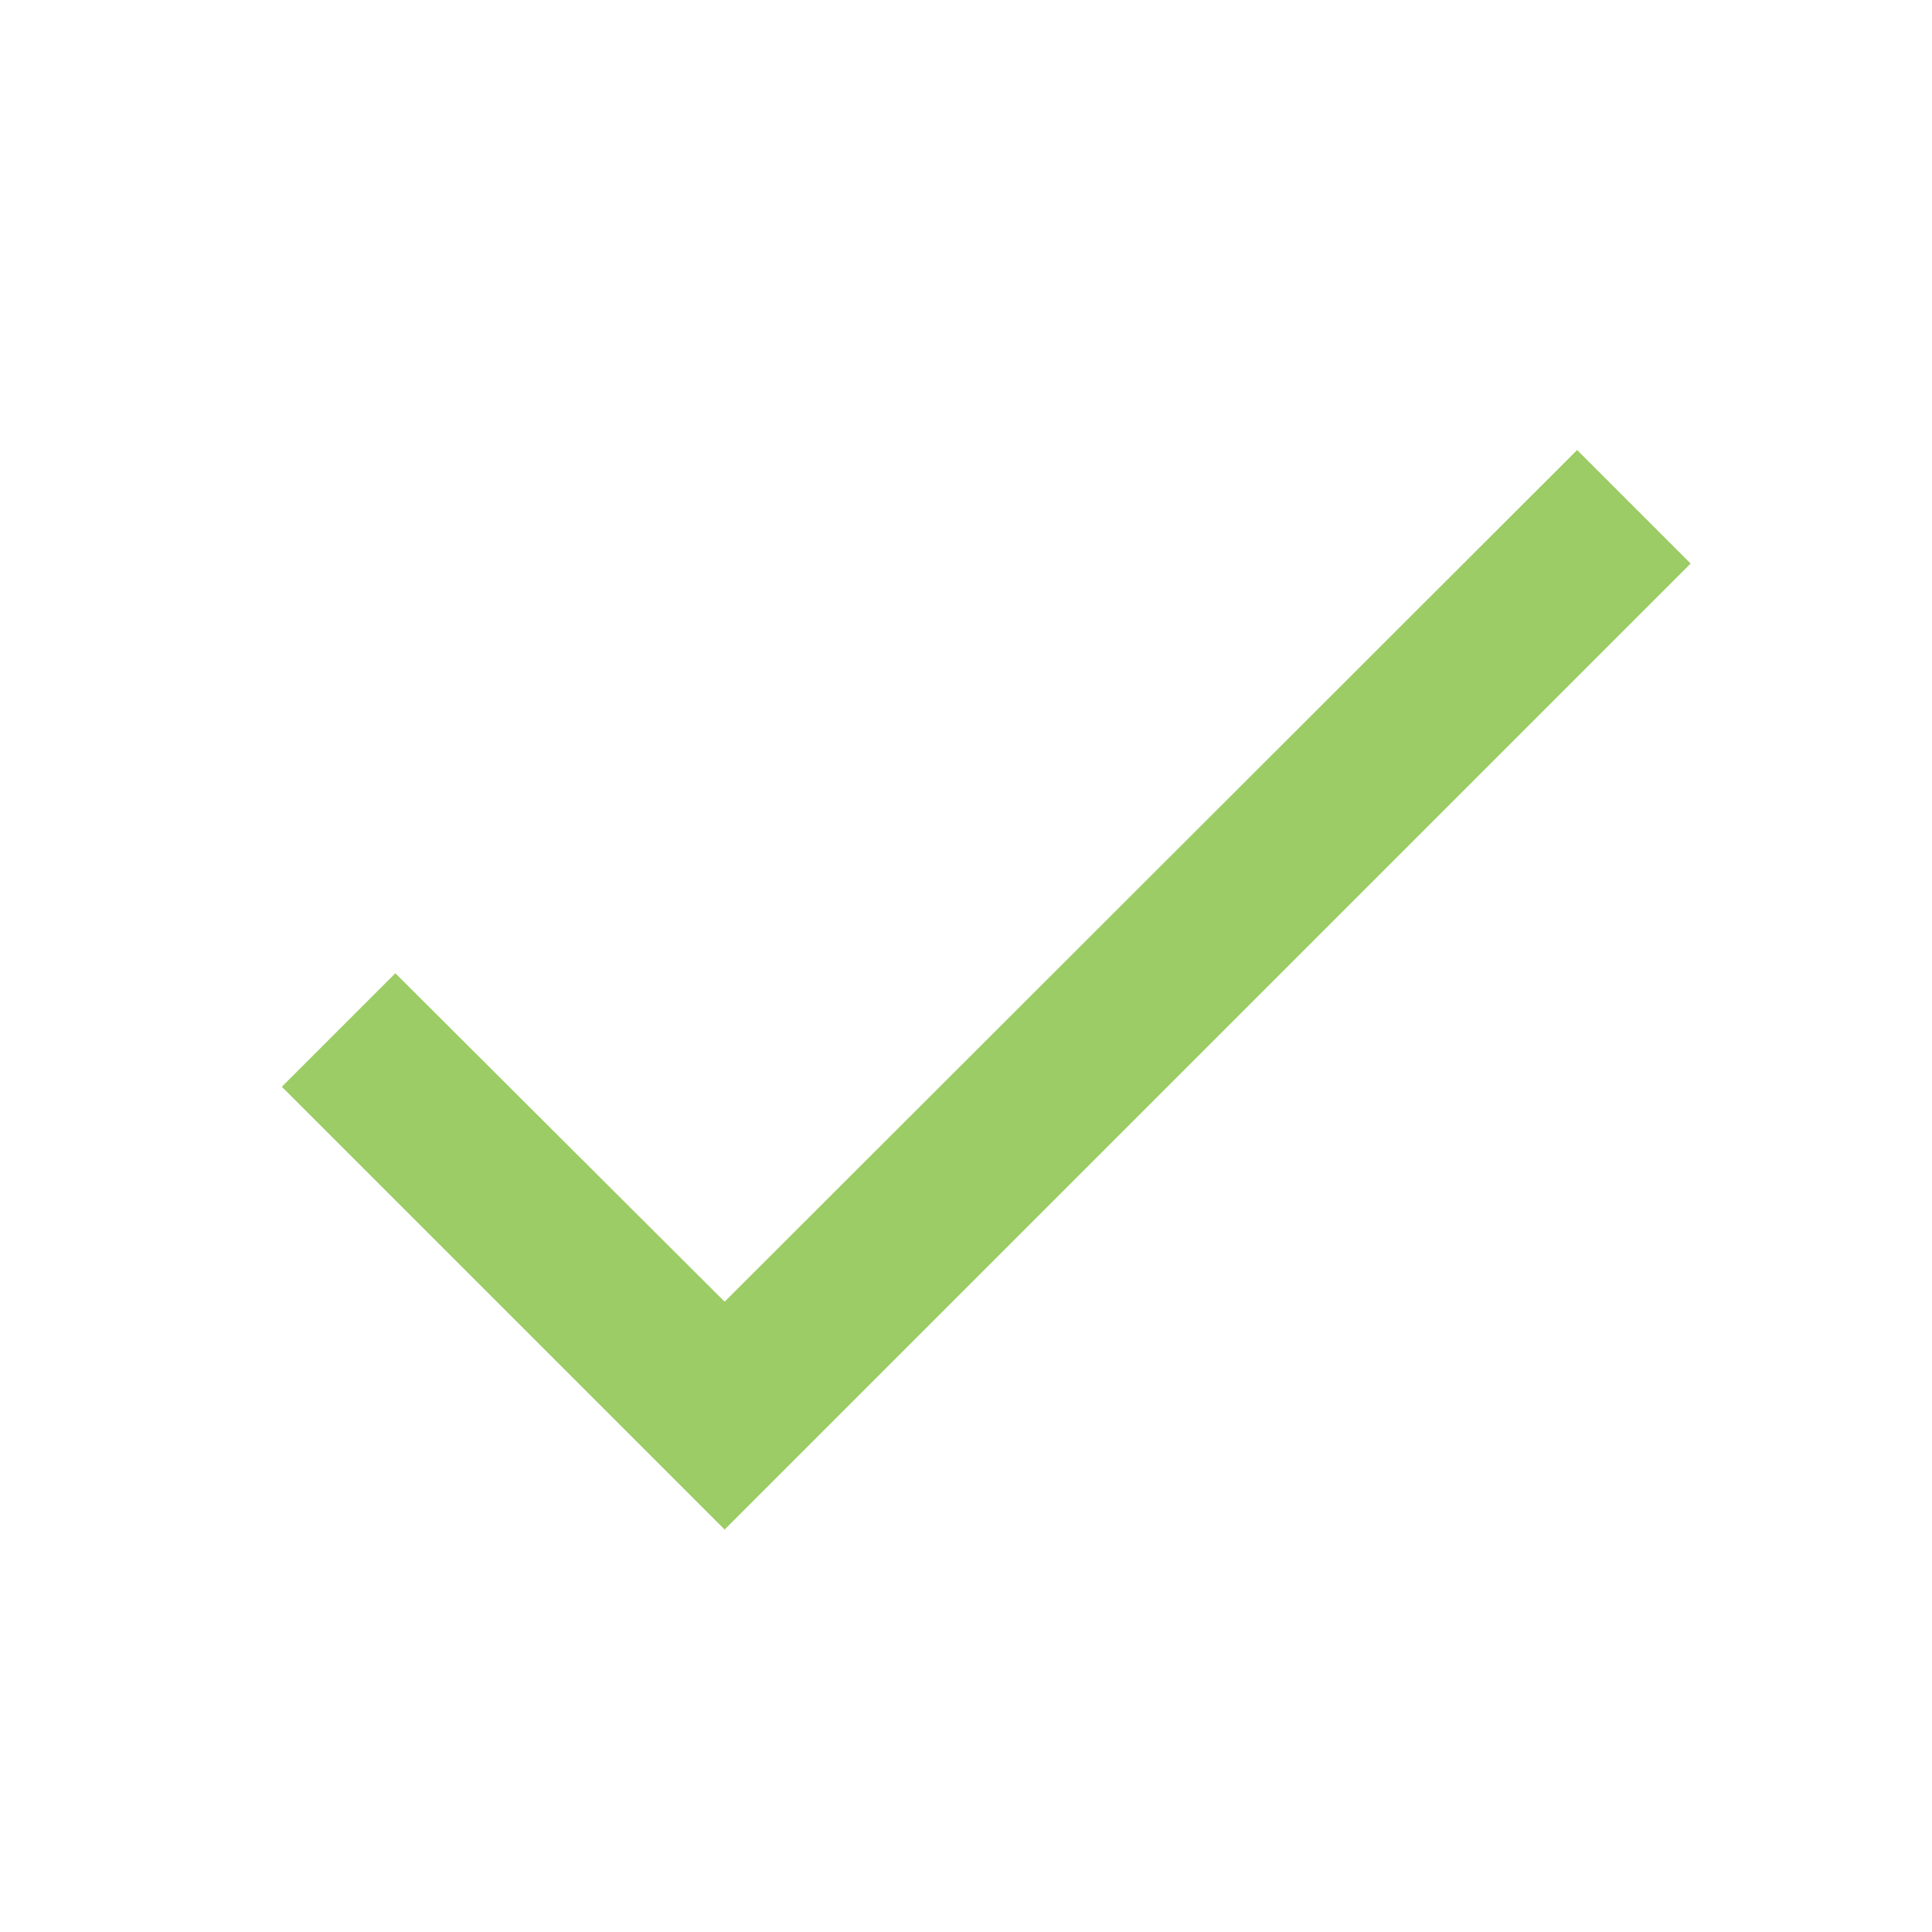
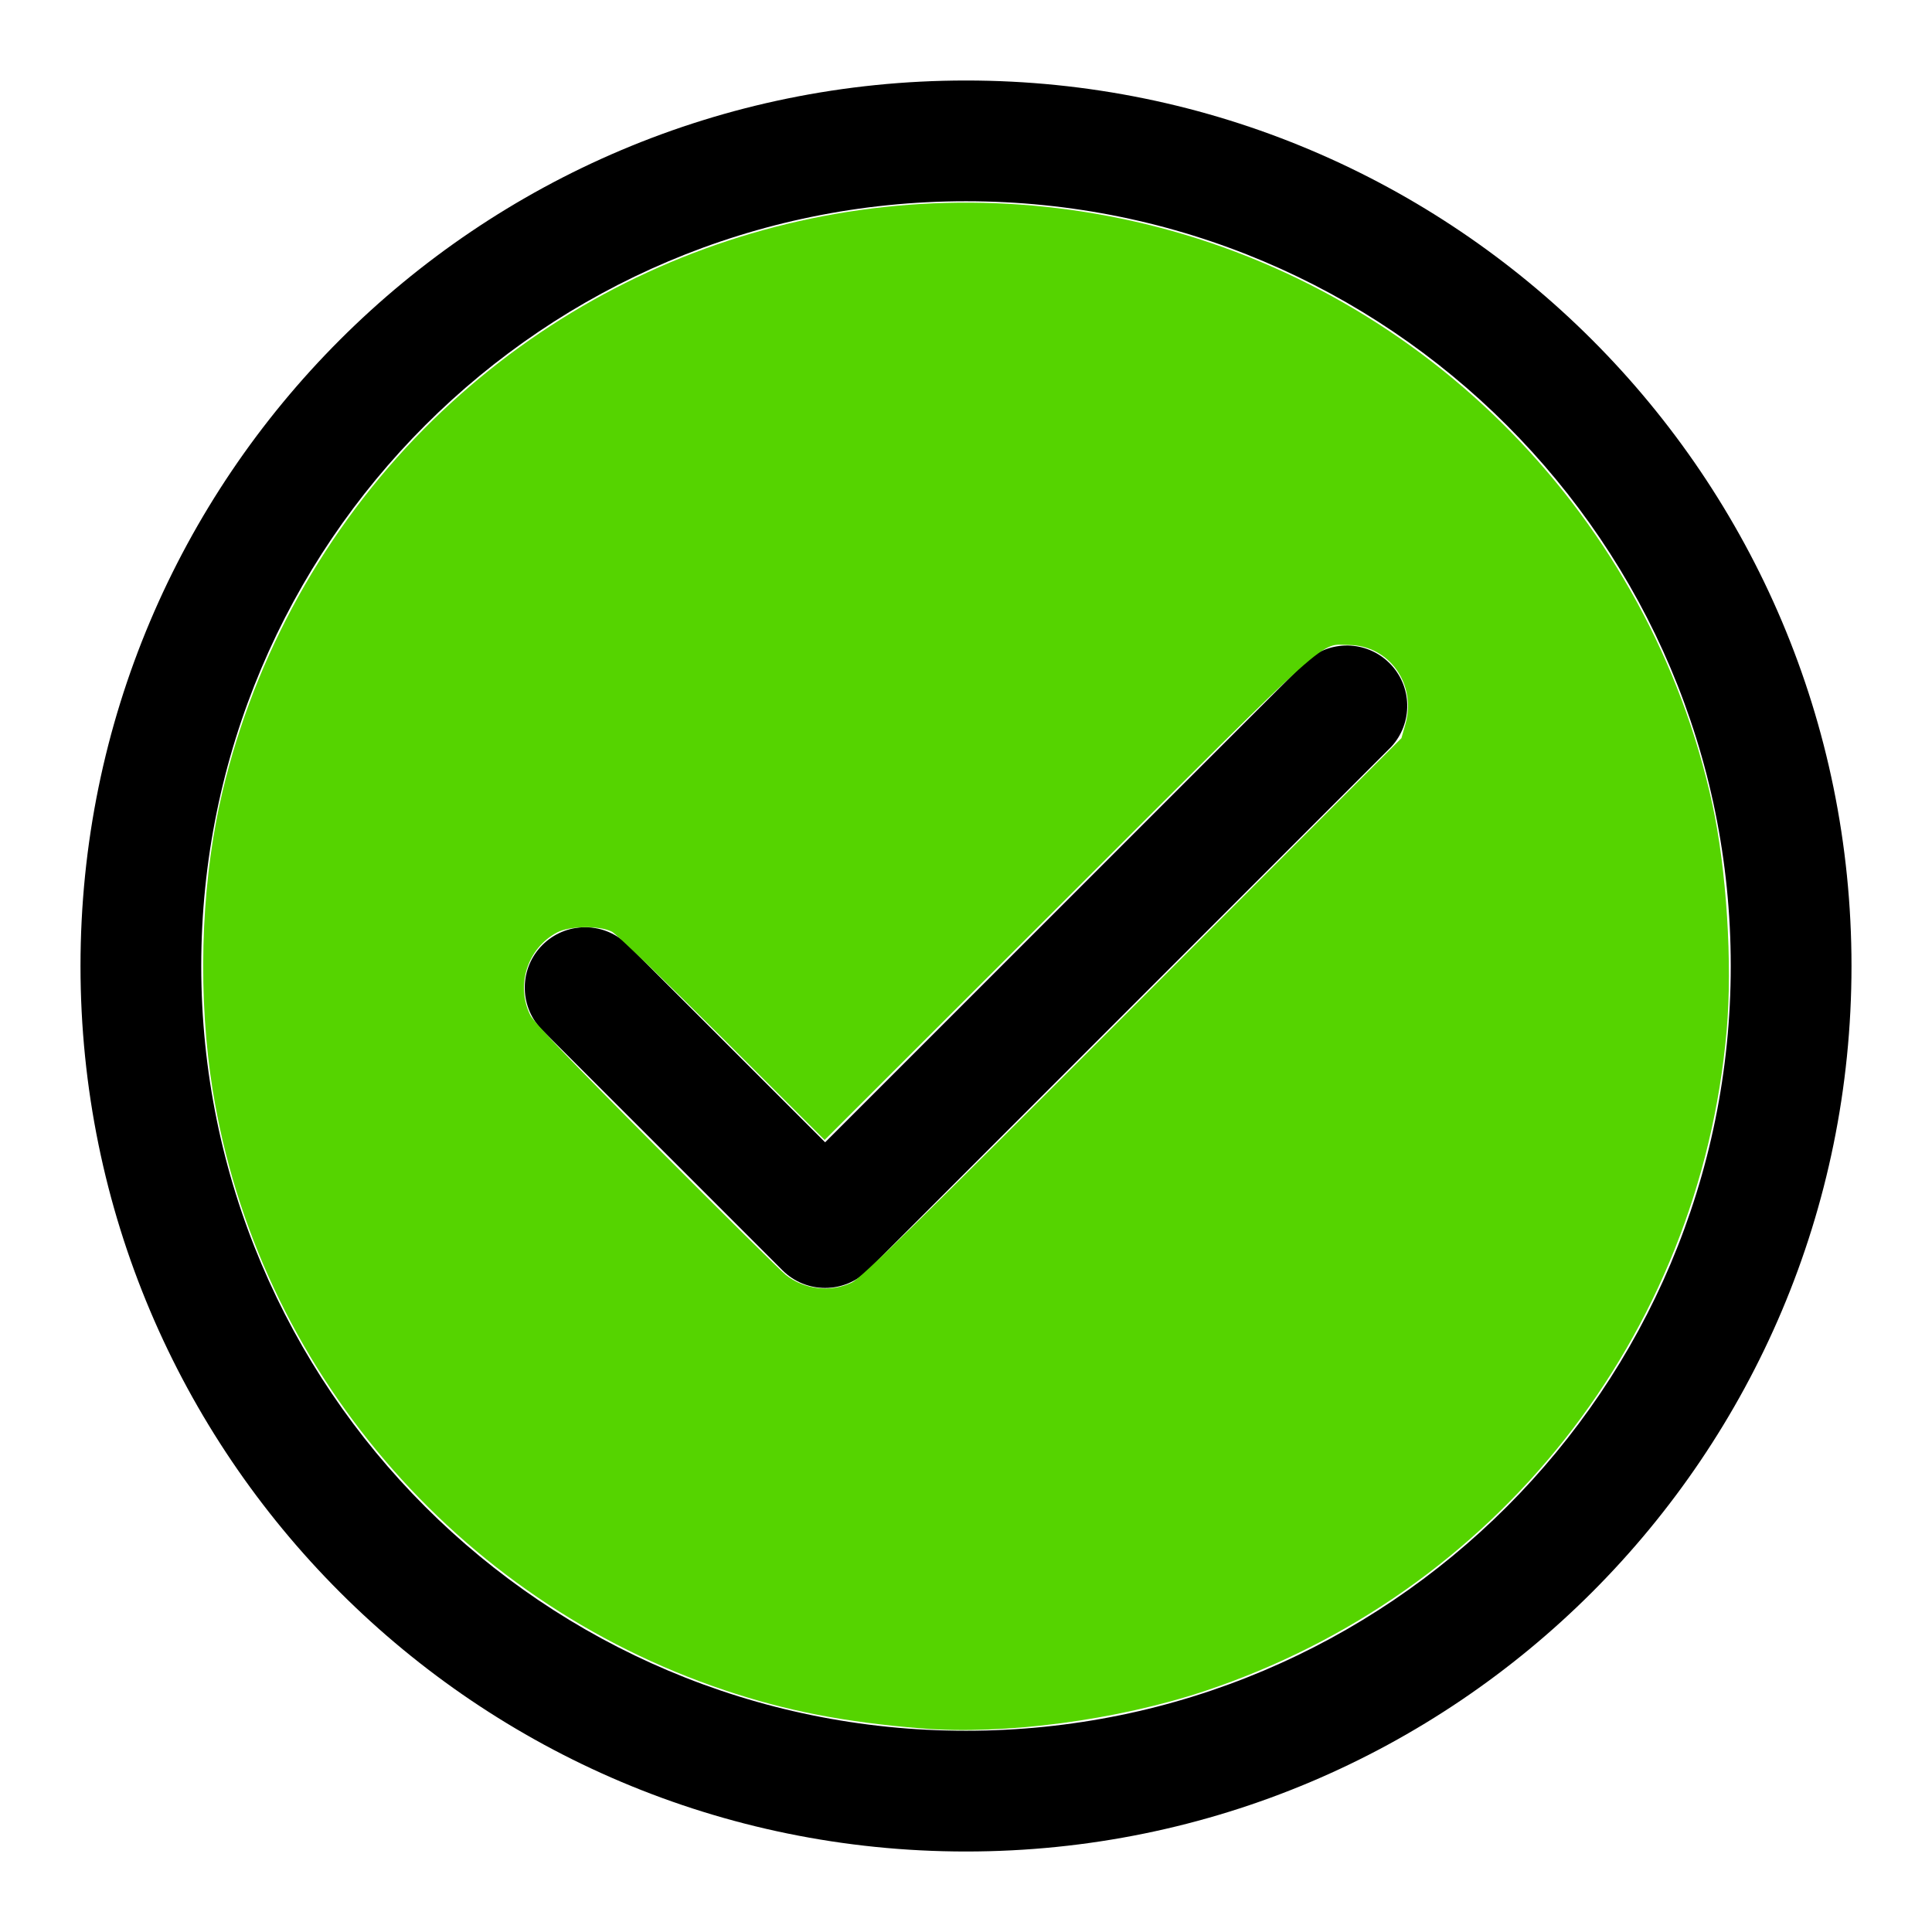
- <svg xmlns="http://www.w3.org/2000/svg" width="16" height="16" viewBox="0 0 16 16" fill="none">
-   <path d="M14.001 4.667L6.001 12.667L2.334 9L3.274 8.06L6.001 10.78L13.061 3.727L14.001 4.667Z" fill="#9CCC65" />
+ <svg xmlns="http://www.w3.org/2000/svg" viewBox="0 0 24 24" width="24" height="24" version="1.1" id="svg864">
+   <defs id="defs868" />
+   <path d="M17.28 9.28a.75.75 0 0 0-1.06-1.06l-5.97 5.97-2.47-2.47a.75.75 0 0 0-1.06 1.06l3 3a.75.75 0 0 0 1.06 0l6.5-6.5Z" id="path860" />
+   <path d="M12 1c6.075 0 11 4.925 11 11s-4.925 11-11 11S1 18.075 1 12 5.925 1 12 1ZM2.5 12a9.5 9.5 0 0 0 9.5 9.5 9.5 9.5 0 0 0 9.5-9.5A9.5 9.5 0 0 0 12 2.5 9.5 9.5 0 0 0 2.5 12Z" id="path862" />
+   <path style="fill:#55d400;stroke-width:0.029" d="M 11.449,21.471 C 10.487,21.393 9.77,21.254 9.001,20.996 5.67,19.879 3.202,16.988 2.643,13.548 2.458,12.408 2.49,11.08 2.73,9.983 3.1,8.293 3.95,6.701 5.153,5.445 7.496,3 10.939,1.99 14.229,2.783 c 3.512,0.847 6.268,3.665 7.041,7.2 0.178,0.814 0.253,1.992 0.179,2.821 -0.336,3.8 -2.867,7 -6.487,8.204 -1.086,0.361 -2.488,0.546 -3.514,0.463 z m -0.871,-5.536 c 0.117,-0.056 0.786,-0.712 3.488,-3.417 l 3.343,-3.348 0.049,-0.172 C 17.6,8.501 17.26,8.02 16.759,8.012 16.384,8.007 16.61,7.804 13.27,11.14 L 10.244,14.161 8.975,12.895 C 8.276,12.199 7.659,11.605 7.603,11.575 c -0.151,-0.08 -0.526,-0.075 -0.684,0.009 -0.368,0.196 -0.516,0.657 -0.33,1.03 0.042,0.085 0.549,0.613 1.561,1.629 0.824,0.827 1.549,1.544 1.61,1.593 0.227,0.183 0.557,0.222 0.818,0.098 z" id="path939" />
</svg>
